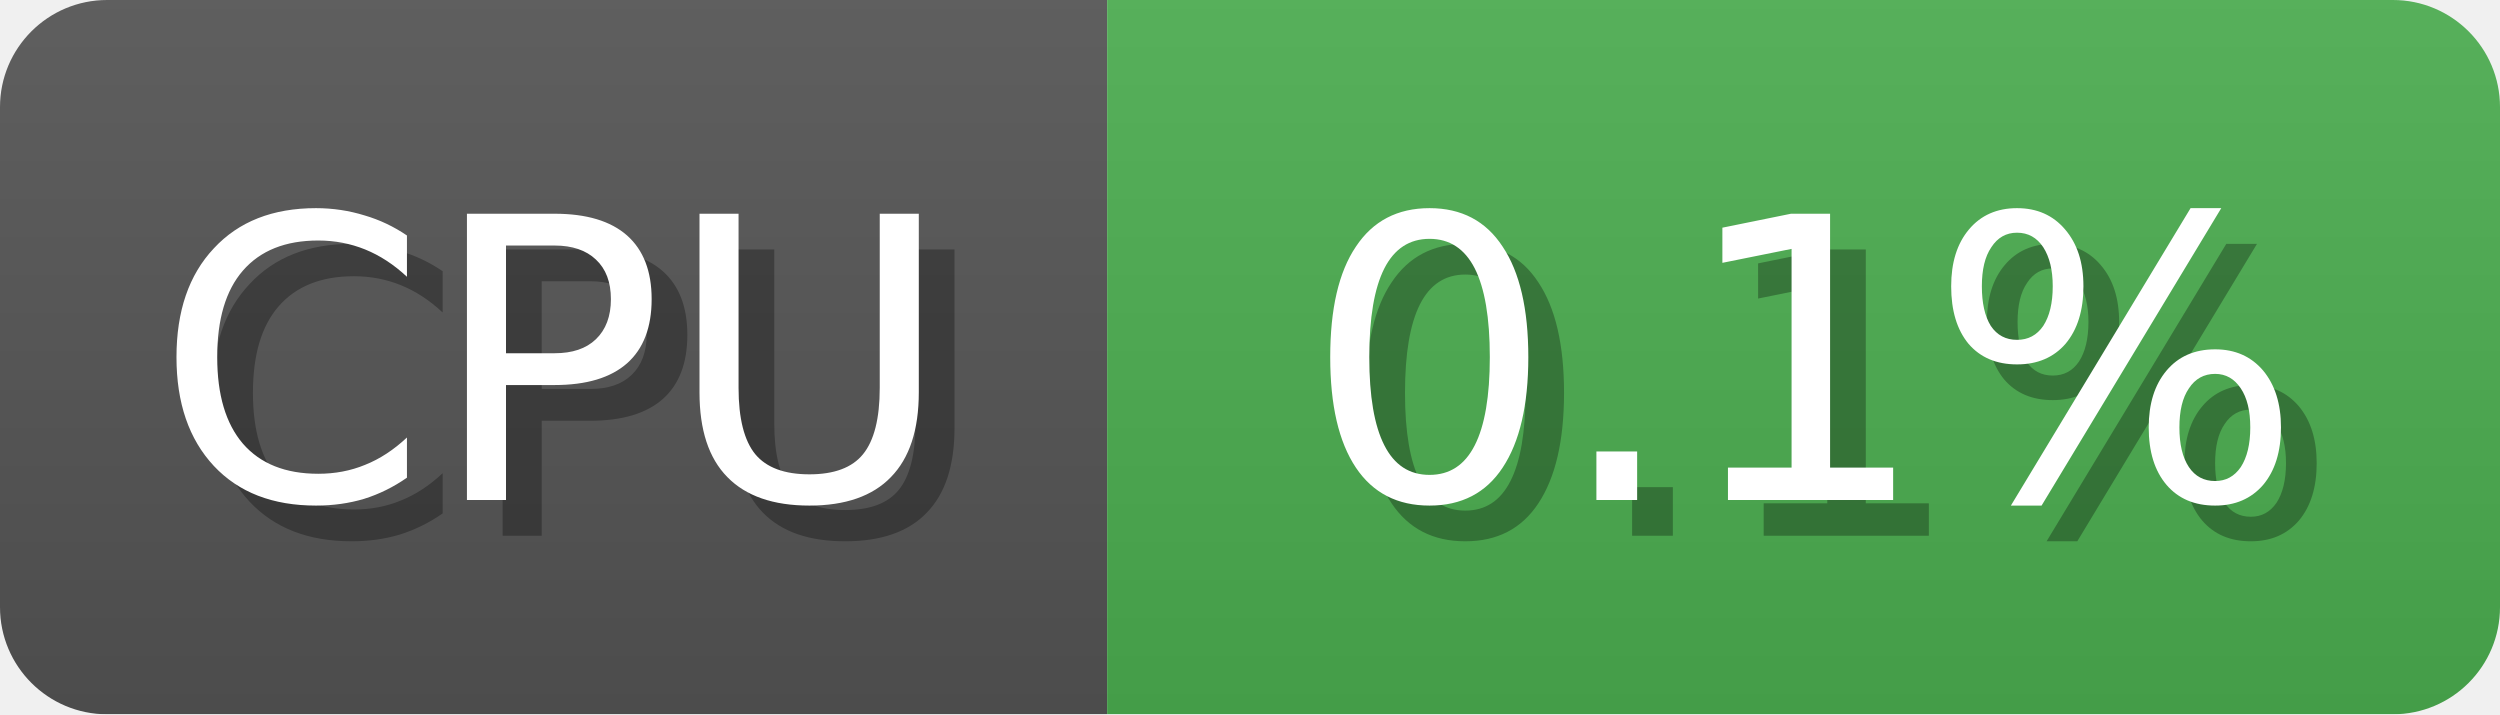
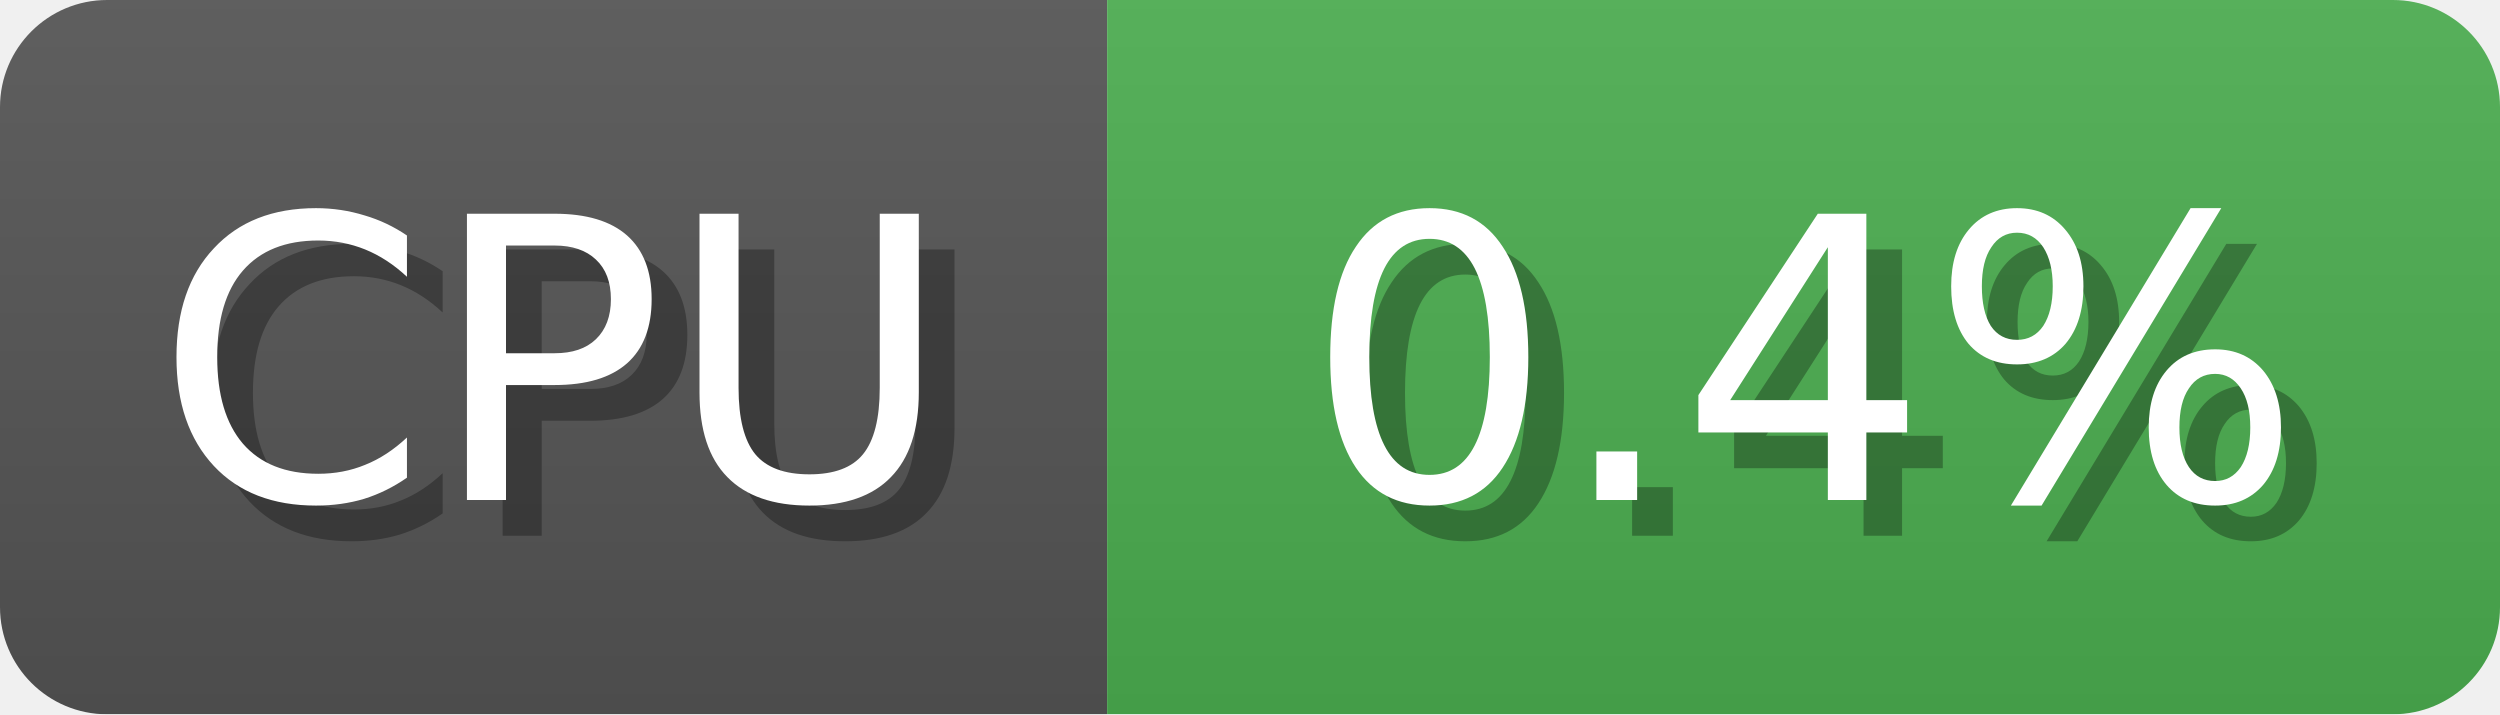
<svg xmlns="http://www.w3.org/2000/svg" width="70" height="20">
  <linearGradient id="b" x2="0" y2="100%">
    <stop offset="0" stop-color="#bbb" stop-opacity=".1" />
    <stop offset="1" stop-opacity=".1" />
  </linearGradient>
-   <mask id="anybadge_21">
+   <mask id="anybadge_101">
    <rect width="70" height="20" rx="3" fill="#fff" />
  </mask>
-   <g mask="url(#anybadge_21)">
+   <g mask="url(#anybadge_101)">
    <path fill="#555" d="M0 0h31v20H0z" />
    <path fill="#4CAF50" d="M31 0h39v20H31z" />
    <path fill="url(#b)" d="M0 0h70v20H0z" />
  </g>
  <g fill="#fff" text-anchor="middle" font-family="DejaVu Sans,Verdana,Geneva,sans-serif" font-size="11">
    <text x="16.5" y="15" fill="#010101" fill-opacity=".3">CPU</text>
    <text x="15.5" y="14">CPU</text>
  </g>
  <g fill="#fff" text-anchor="middle" font-family="DejaVu Sans,Verdana,Geneva,sans-serif" font-size="11">
-     <text x="51.5" y="15" fill="#010101" fill-opacity=".3">0.1%</text>
-     <text x="50.5" y="14">0.1%</text>
+     <text x="51.5" y="15" fill="#010101" fill-opacity=".3">0.4%</text>
+     <text x="50.5" y="14">0.4%</text>
  </g>
</svg>
